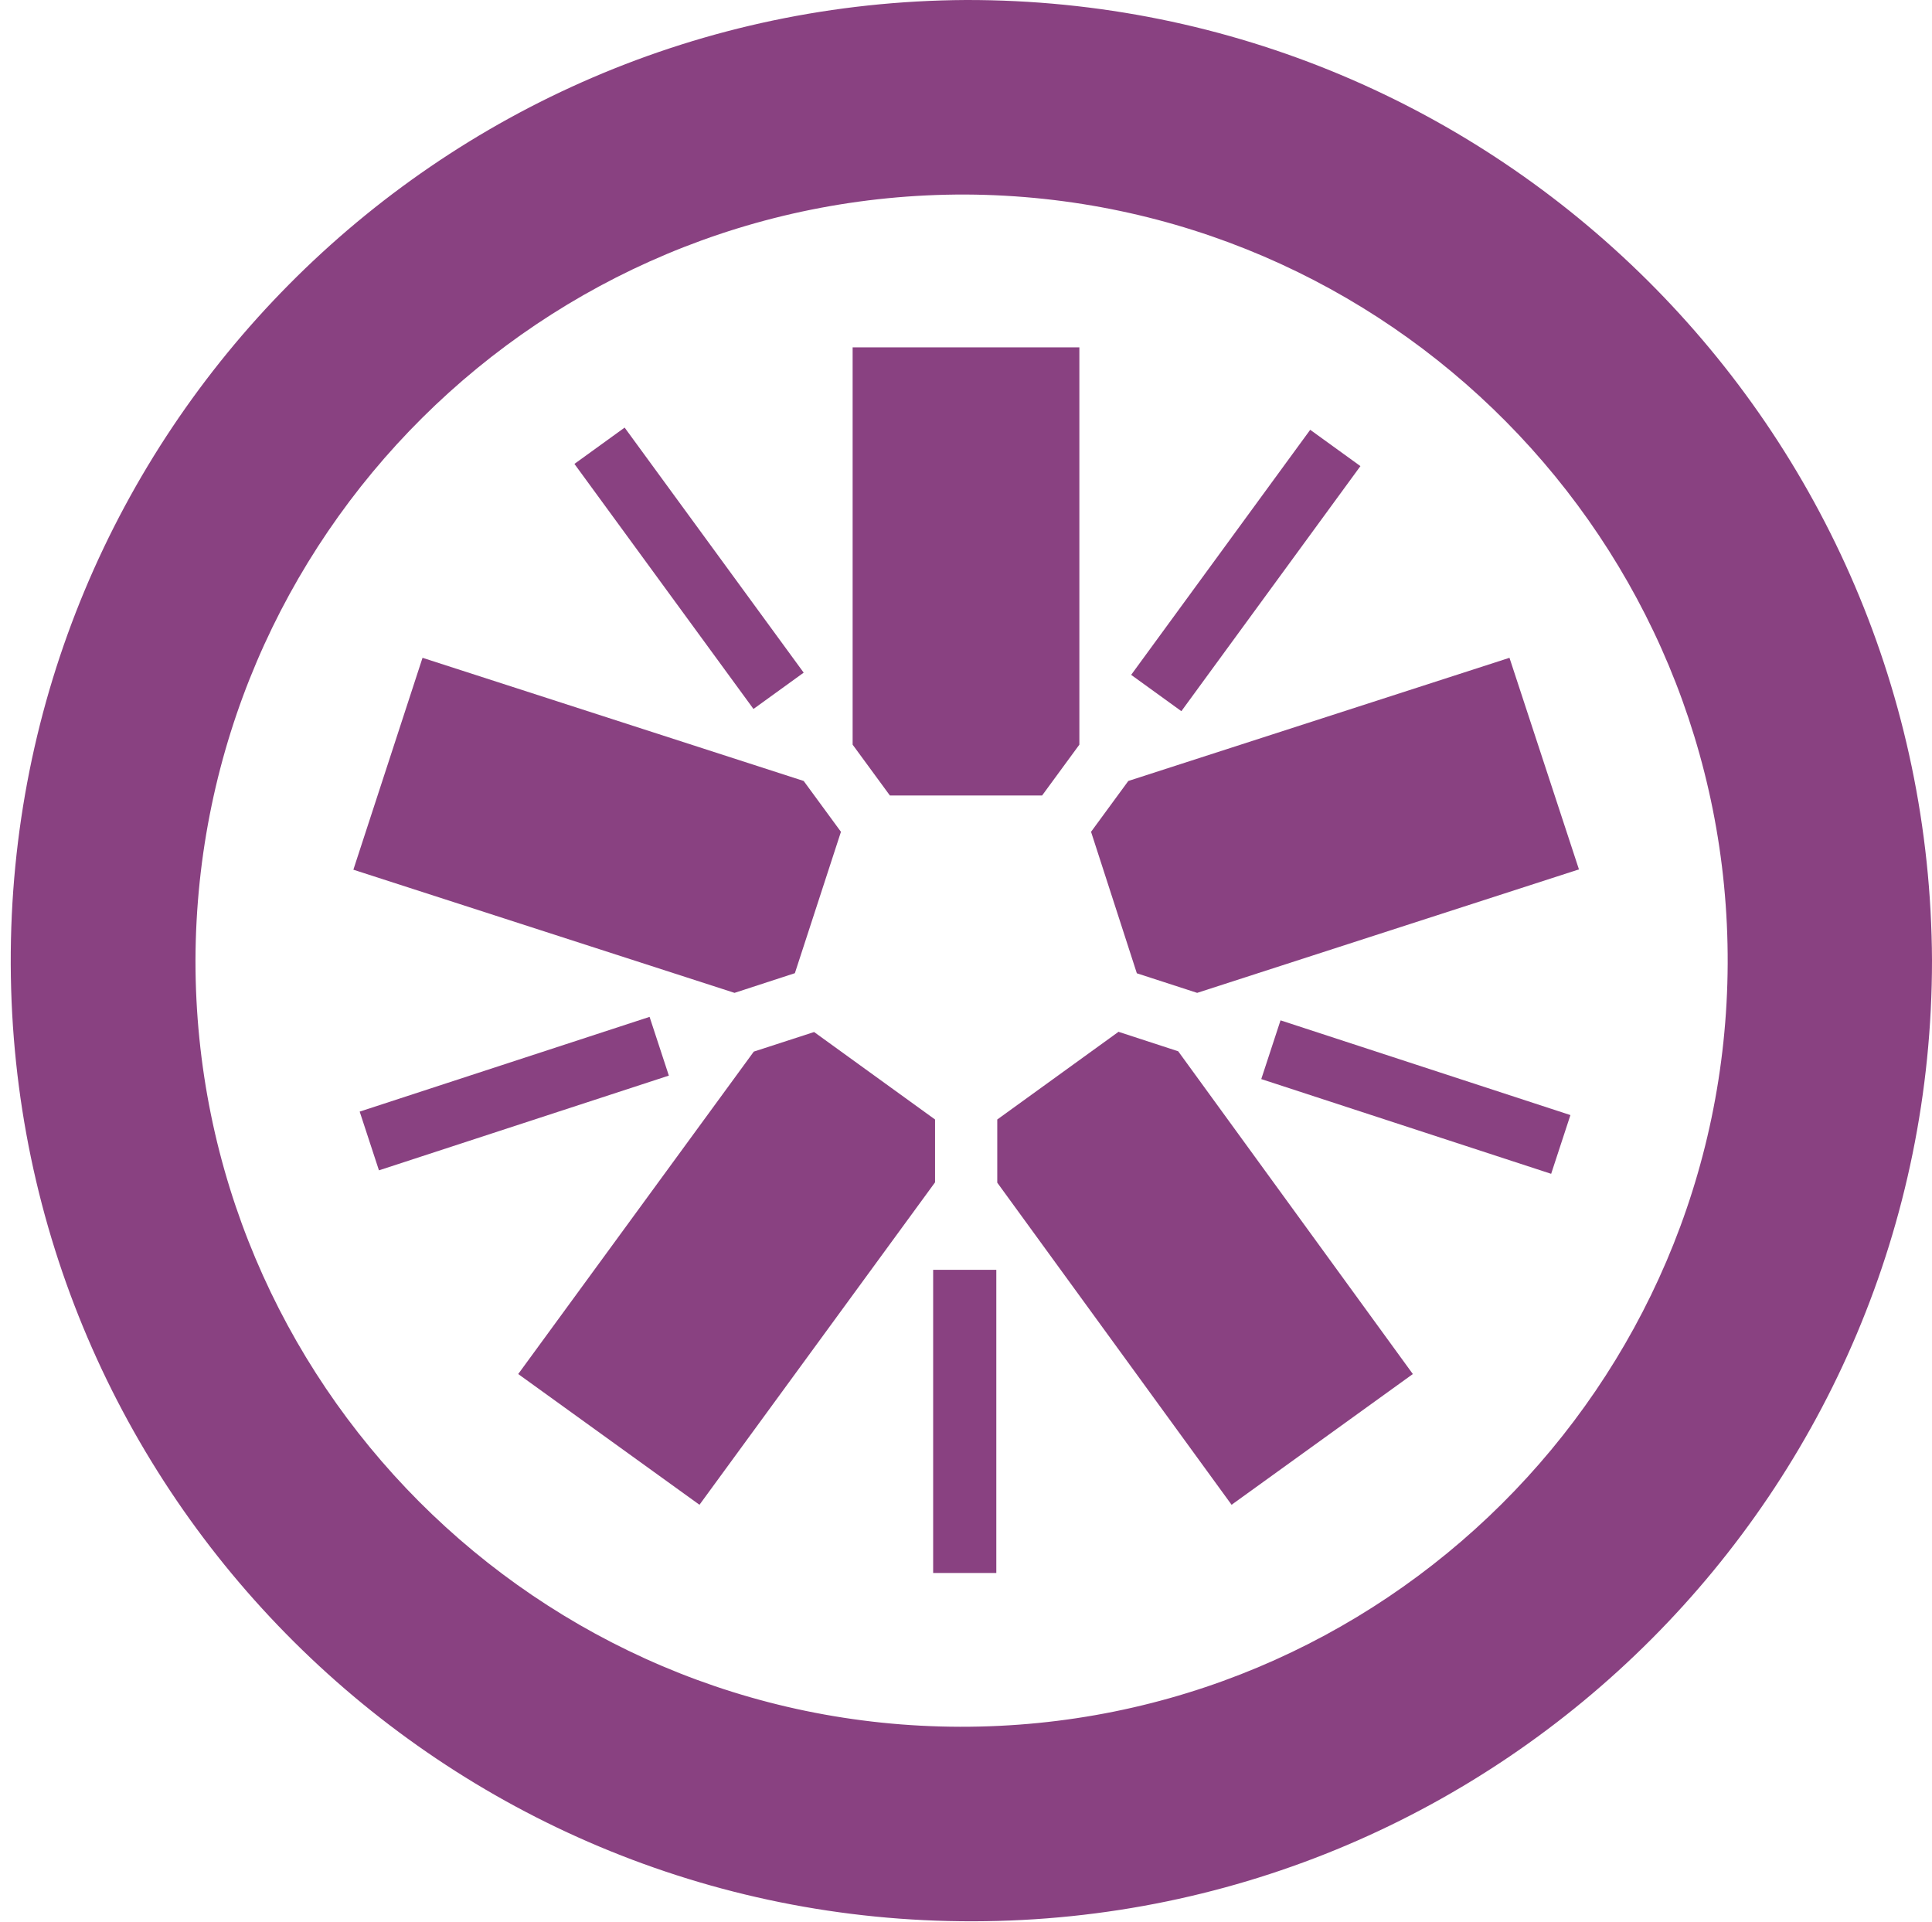
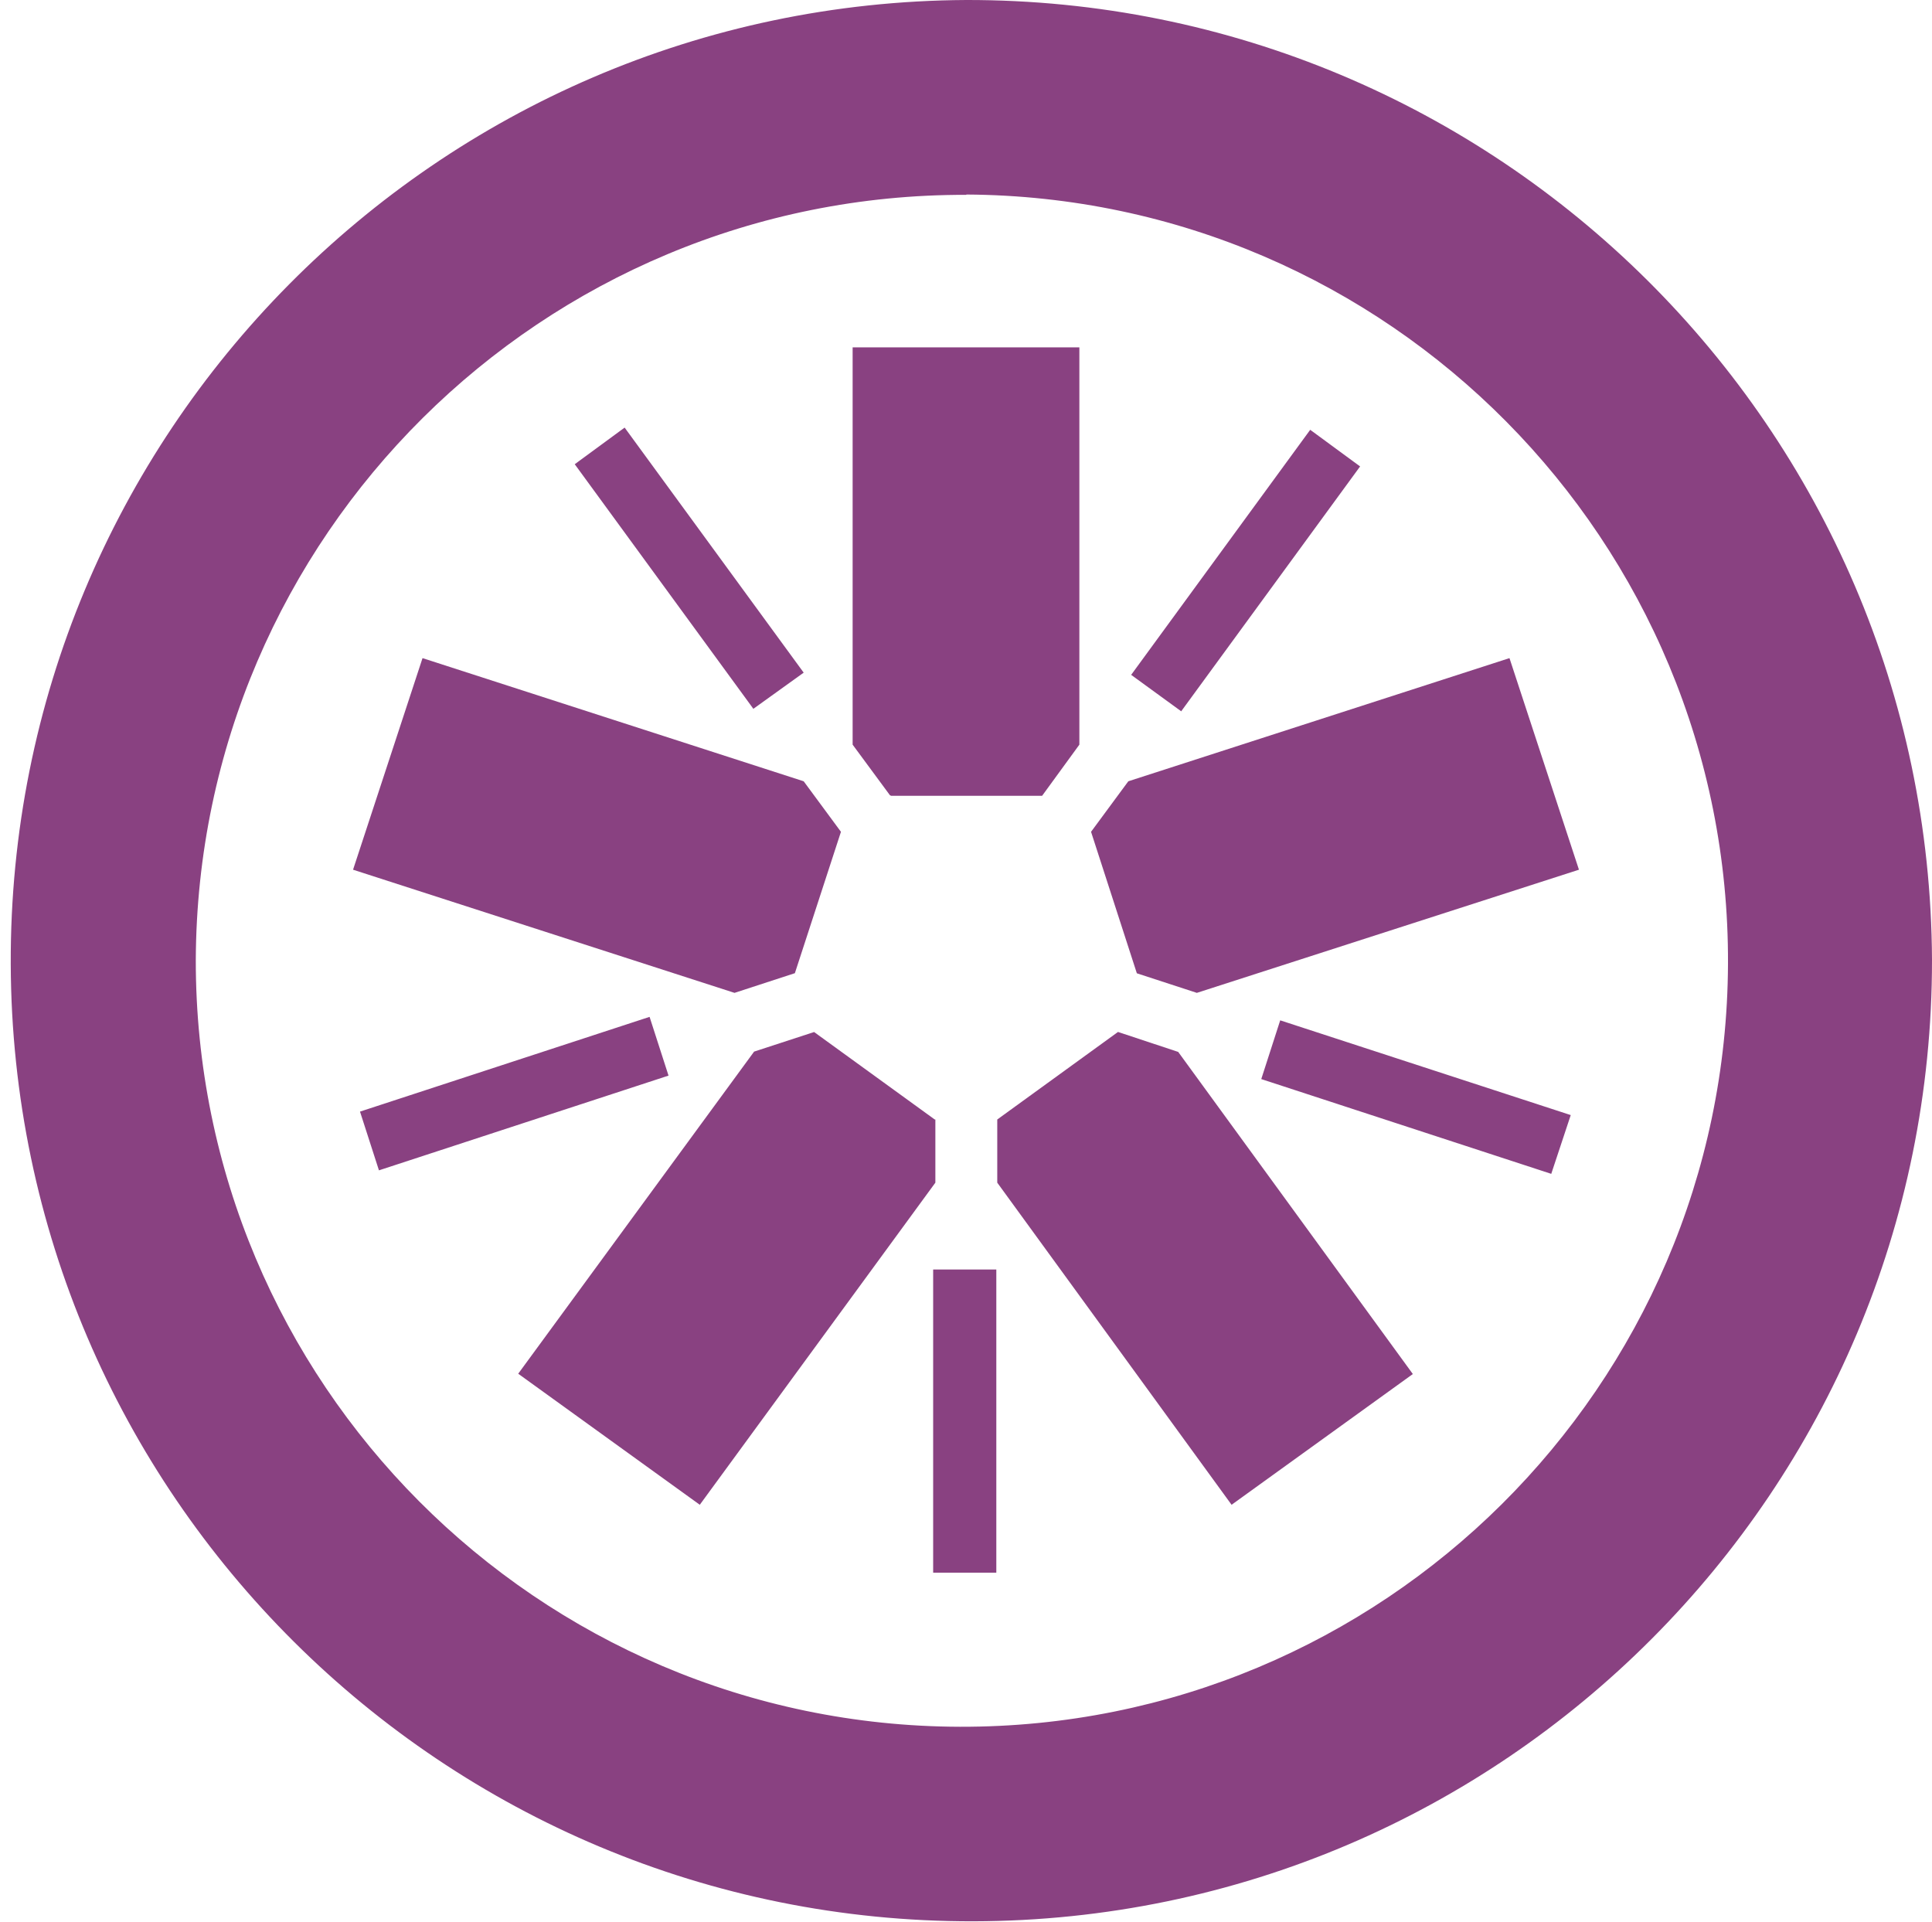
<svg xmlns="http://www.w3.org/2000/svg" viewBox="0 0 61.18 60.84">
  <defs>
    <style>.cls-1{fill:#894181;}</style>
  </defs>
-   <g id="Layer_2" data-name="Layer 2">
-     <g id="Layer_1-2" data-name="Layer 1">
-       <path class="cls-1" d="M28.22,25.19H33l1.18-1.61V11H27V23.58l1.18,1.61" />
-       <path class="cls-1" d="M25.17,30.82l1.46-4.48-1.18-1.61-12.07-3.9-2.19,6.71,12.07,3.9,1.9-.62" />
-       <path class="cls-1" d="M29.61,35.45l-3.83-2.77-1.91.62L16.41,43.51l5.74,4.14,7.46-10.21v-2" />
-       <path class="cls-1" d="M35.41,32.68l-3.83,2.77v2L39,47.65l5.74-4.14L37.31,33.29l-1.9-.62" />
-       <path class="cls-1" d="M34.55,26.34,36,30.82l1.91.62L50,27.53,47.8,20.83l-12.07,3.9-1.18,1.61" />
-       <path class="cls-1" d="M30.59,0A30.42,30.42,0,1,0,61.18,30.41,30.54,30.54,0,0,0,30.59,0Zm0,6.16A24.26,24.26,0,1,1,6.19,30.41,24.33,24.33,0,0,1,30.59,6.16Z" />
-       <path class="cls-1" d="M49.12,37.17l-9.18-3,.61-1.86,9.18,3-.61,1.86" />
-       <path class="cls-1" d="M37.41,22.52l-1.59-1.15,5.67-7.76,1.59,1.15-5.67,7.76" />
-       <path class="cls-1" d="M23.86,22.45l-5.67-7.76,1.59-1.15,5.67,7.76-1.59,1.15" />
-       <path class="cls-1" d="M12,37.06l-.61-1.86,9.18-3,.61,1.86-9.18,3" />
-       <path class="cls-1" d="M29.55,49.81h2v-9.6h-2v9.6Z" />
+   <g id="Layer_2">
+     <g id="Layer_1-2">
+       <path d="M28.22 25.2H33l1.18-1.62V11H27v12.58l1.18 1.6M25.17 30.82l1.46-4.48-1.18-1.6-12.07-3.9-2.2 6.7 12.08 3.9 1.9-.62M29.6 35.45l-3.82-2.77-1.9.62-7.47 10.2 5.75 4.15 7.46-10.2v-2M35.4 32.68l-3.82 2.77v2L39 47.65l5.74-4.14-7.43-10.2-1.9-.63M34.55 26.34L36 30.82l1.9.62 12.1-3.9-2.2-6.7-12.07 3.9-1.18 1.6" class="cls-1" />
+       <path d="M30.6 0a30.42 30.42 0 1 0 30.58 30.4A30.54 30.54 0 0 0 30.58 0zm0 6.16A24.26 24.26 0 1 1 6.2 30.4 24.33 24.33 0 0 1 30.6 6.17zM49.12 37.17l-9.18-3 .6-1.86 9.2 3-.62 1.87M37.4 22.52l-1.58-1.15 5.67-7.76 1.58 1.16-5.67 7.76M23.86 22.45L18.2 14.7l1.58-1.16 5.67 7.76-1.6 1.15M12 37.06l-.6-1.86 9.17-3 .6 1.86-9.17 3" class="cls-1" />
+       <path d="M29.55 49.8h2v-9.6h-2v9.6z" class="cls-1" />
    </g>
  </g>
</svg>
